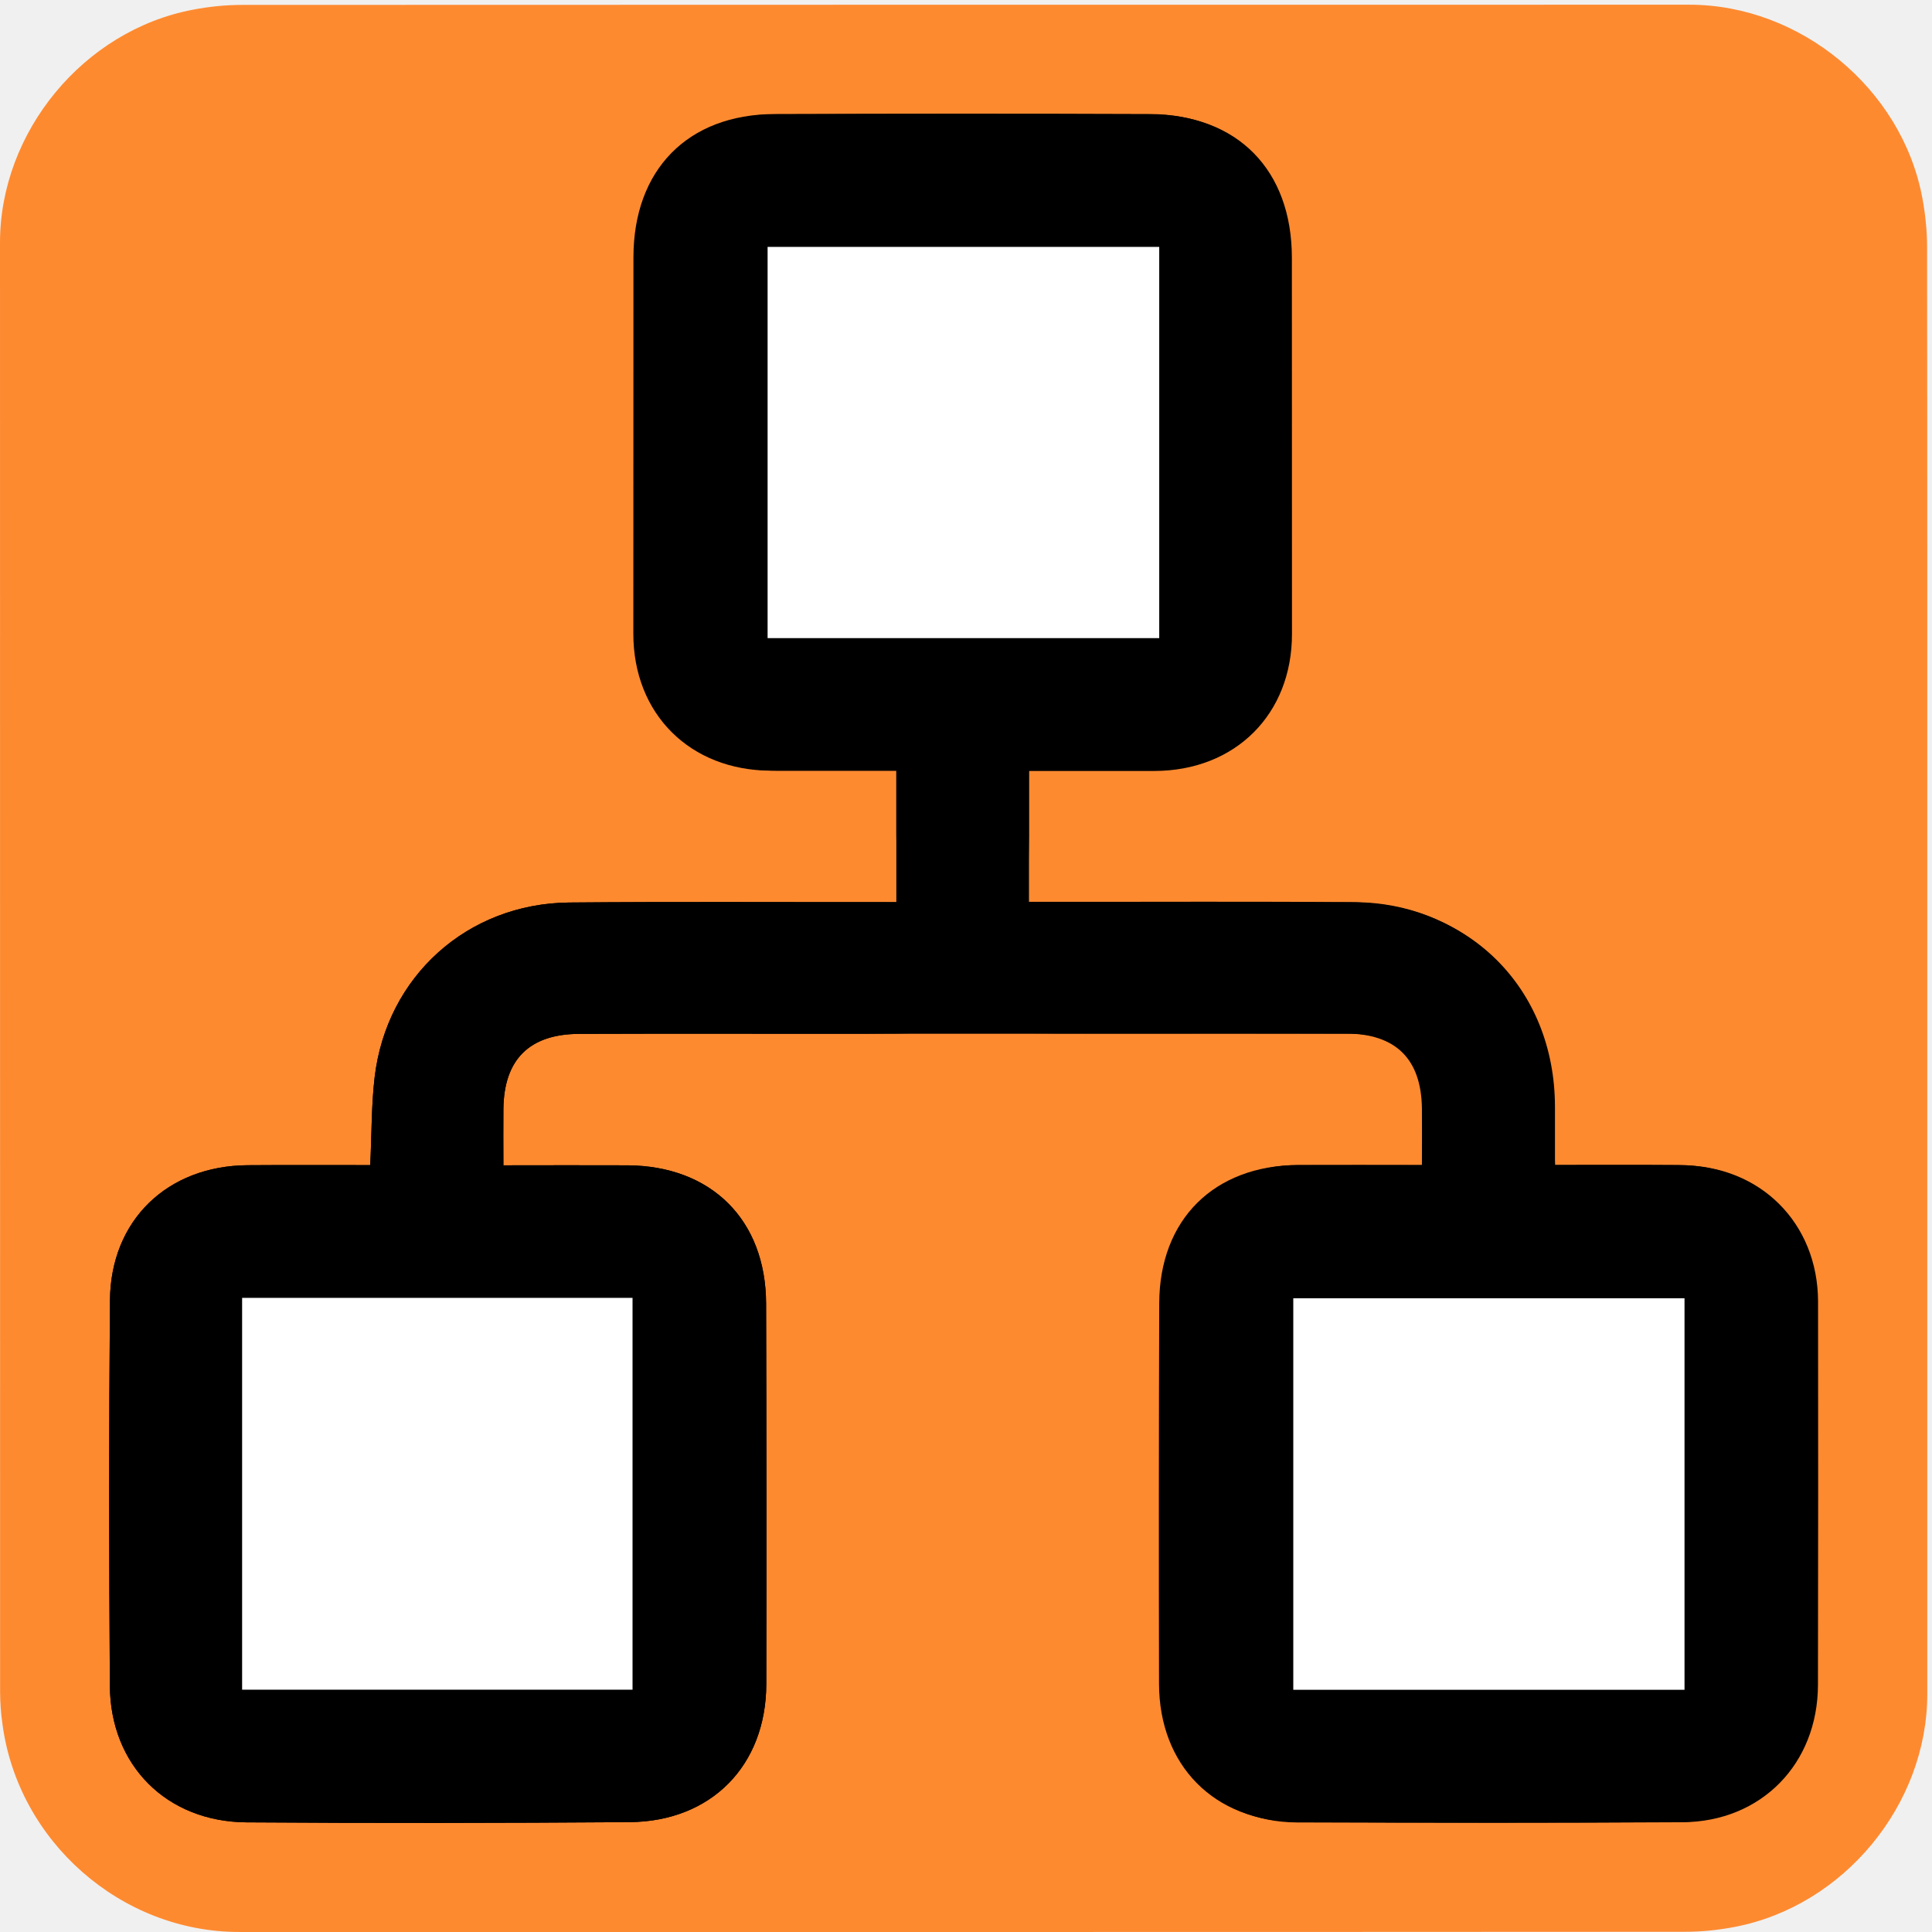
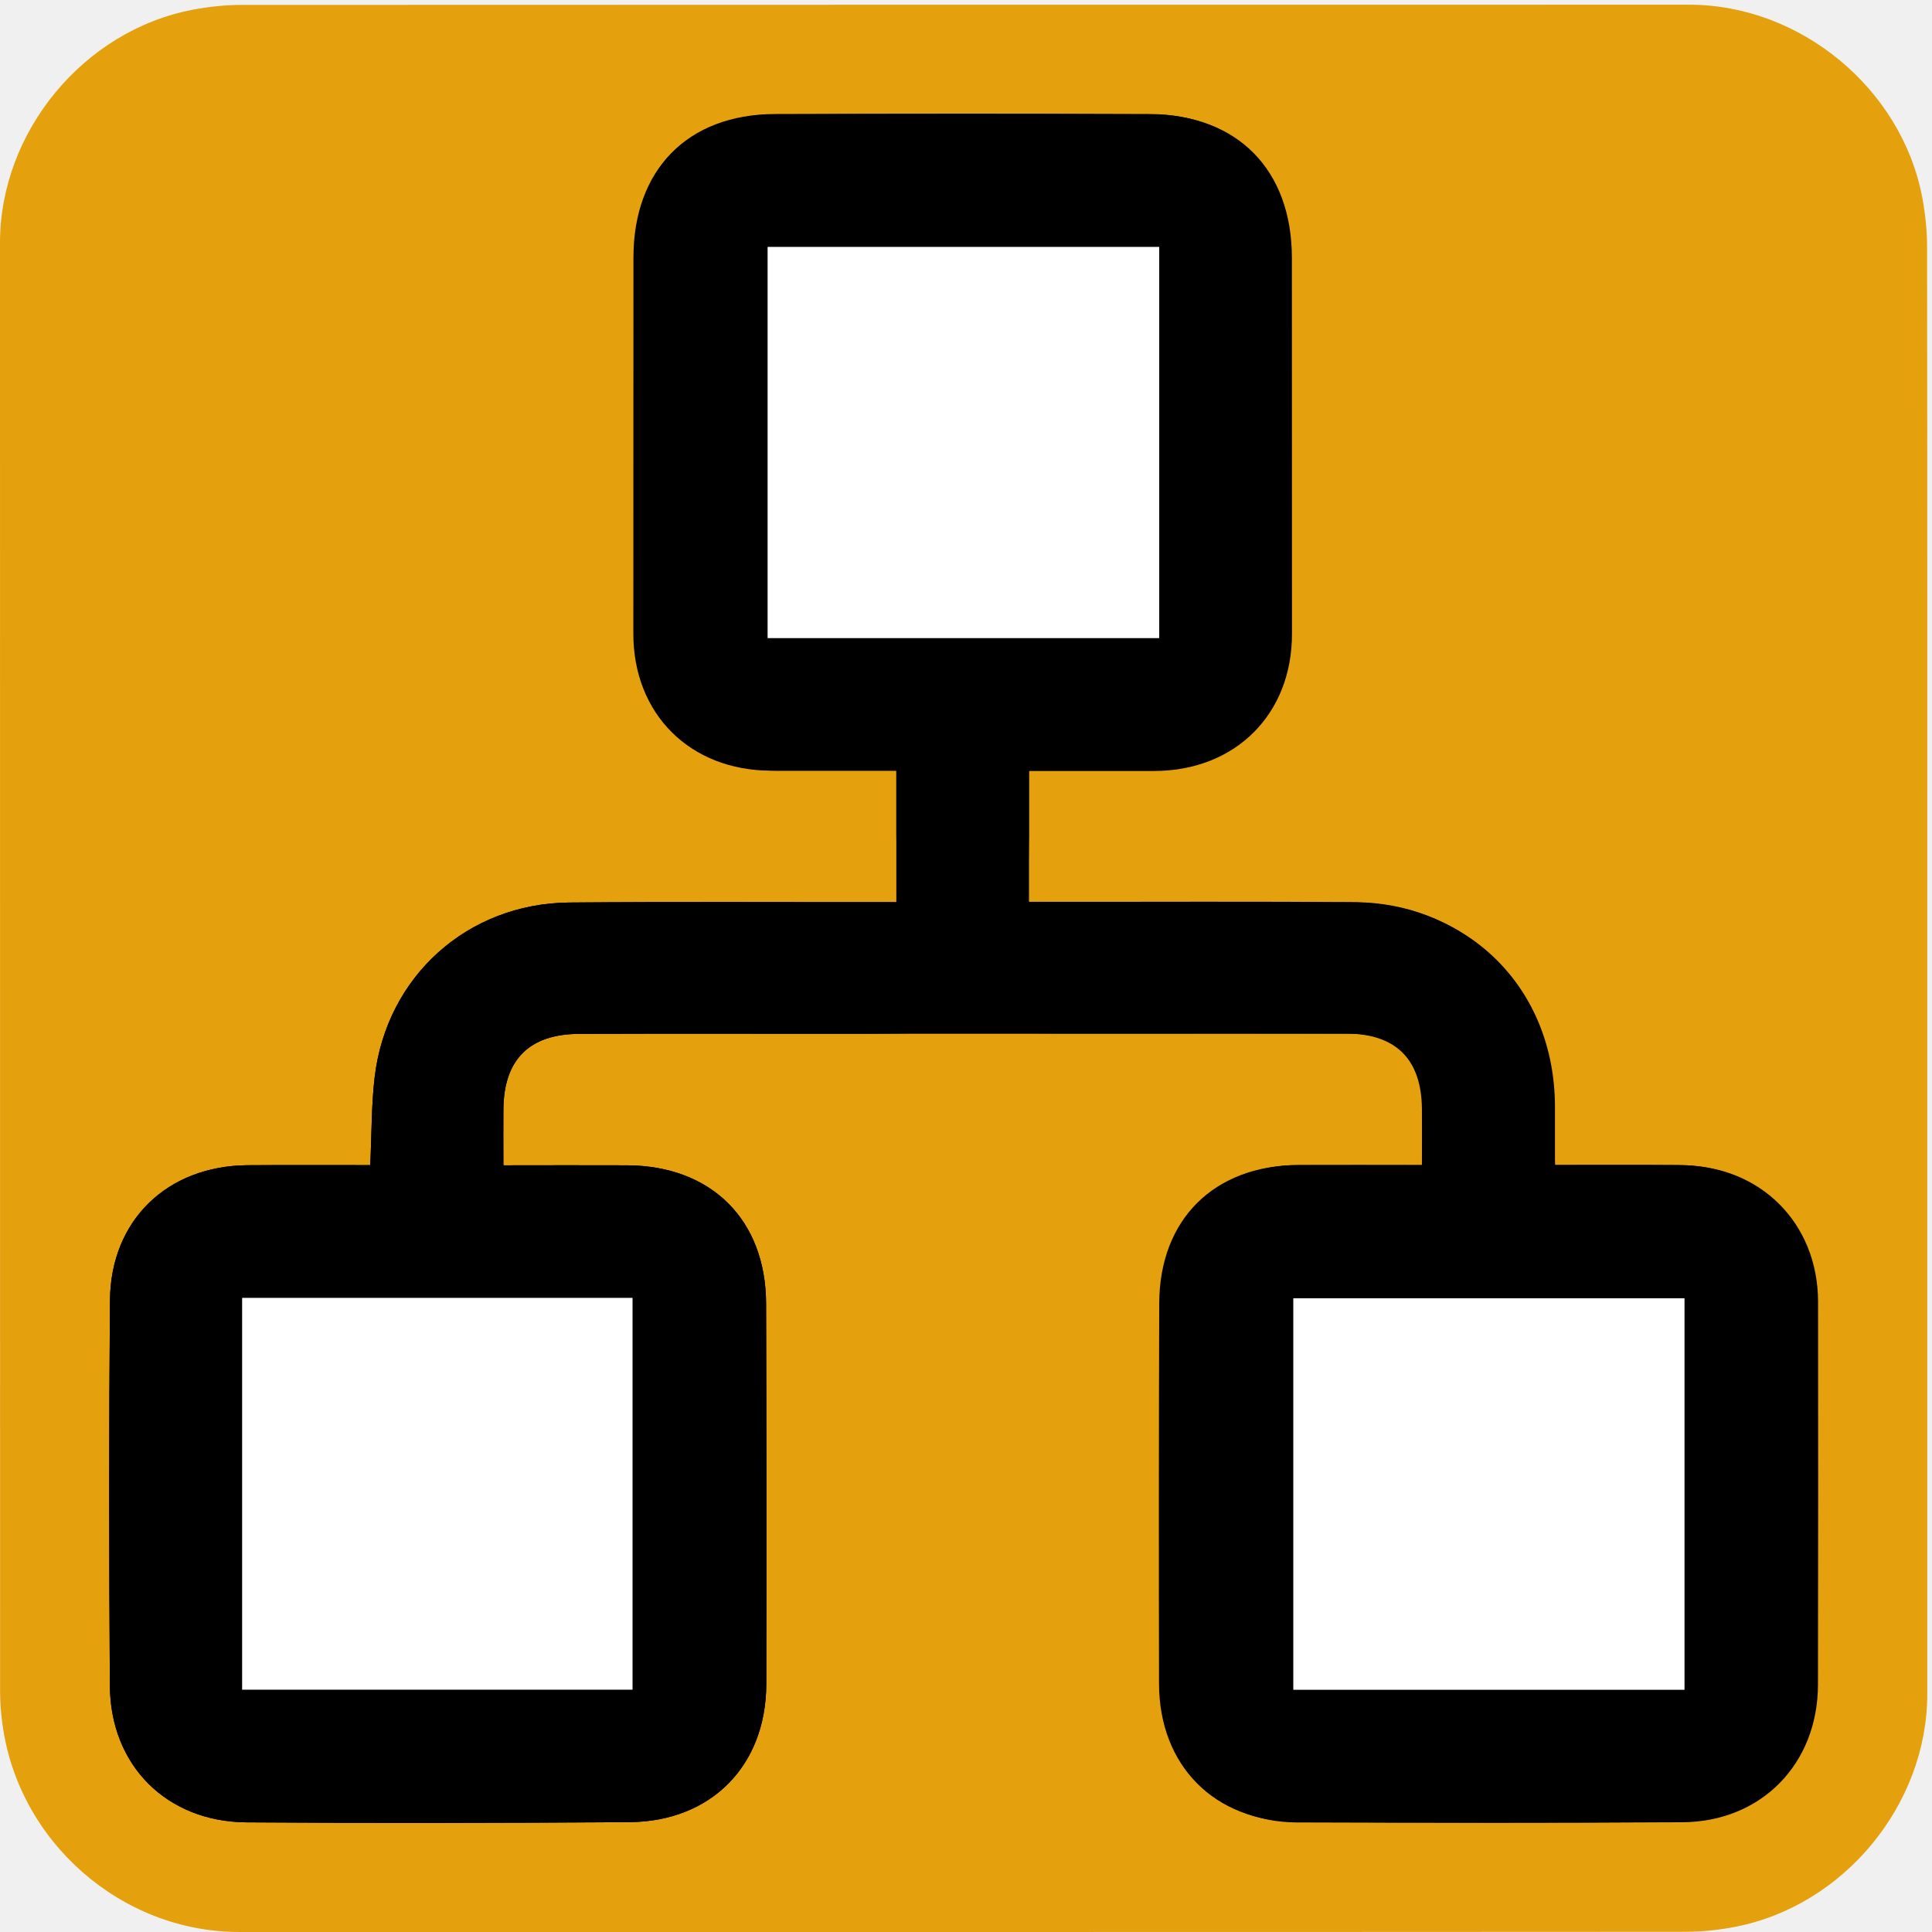
<svg xmlns="http://www.w3.org/2000/svg" id="dependencies" viewBox="0 0 769 769" width="500" height="500" shape-rendering="geometricPrecision" text-rendering="geometricPrecision">
  <style>
    @keyframes pair1_f_o{0%,14.286%,28.571%,to{fill-opacity:1}42.857%,57.143%,71.429%,85.714%{fill-opacity:0}}@keyframes pair2_f_o{0%,71.429%,85.714%,to{fill-opacity:1}14.286%,28.571%,42.857%,57.143%{fill-opacity:0}}@keyframes pair3_f_o{0%,42.857%,57.143%{fill-opacity:1}14.286%,28.571%,71.429%,85.714%,to{fill-opacity:0}}@keyframes box1_f_o{0%,14.286%,28.571%,42.857%,57.143%,to{fill-opacity:1}71.429%,85.714%{fill-opacity:0}}@keyframes box2_f_o{0%,14.286%,28.571%,71.429%,85.714%,to{fill-opacity:1}42.857%,57.143%{fill-opacity:0}}@keyframes box3_f_o{0%,42.857%,57.143%,71.429%,85.714%,to{fill-opacity:1}14.286%,28.571%{fill-opacity:0}}#pair1{animation:pair1_f_o 3500ms linear infinite normal forwards}#pair2{animation:pair2_f_o 3500ms linear infinite normal forwards}#pair3{animation:pair3_f_o 3500ms linear infinite normal forwards}#box1{animation:box1_f_o 3500ms linear infinite normal forwards}#box2{animation:box2_f_o 3500ms linear infinite normal forwards}#box3{animation:box3_f_o 3500ms linear infinite normal forwards}
  </style>
  <g id="background" transform="matrix(4 0 0 4 -799.48 -2292.726)">
-     <path id="square" d="M391.65 669.56v72.19c0 11.03-8.32 21.11-19.18 23.18-1.61.31-3.27.48-4.9.48-47.97.03-95.93.02-143.9.02-11.76 0-22.02-9.02-23.56-20.72a23.27 23.27 0 01-.23-3.12c-.01-48.09-.01-96.18-.01-144.26 0-11.03 8.32-21.12 19.18-23.18 1.61-.31 3.27-.48 4.9-.48 48.01-.02 96.02-.02 144.02-.02 11.03 0 21.13 8.33 23.18 19.18.3 1.61.48 3.27.48 4.9.03 23.95.02 47.89.02 71.83z" fill="#FE8A30" stroke="none" stroke-width="1" />
+     <path id="square" d="M391.65 669.56v72.19c0 11.03-8.32 21.11-19.18 23.18-1.61.31-3.27.48-4.9.48-47.97.03-95.93.02-143.9.02-11.76 0-22.02-9.02-23.56-20.72a23.27 23.27 0 01-.23-3.12c-.01-48.09-.01-96.18-.01-144.26 0-11.03 8.32-21.12 19.18-23.18 1.61-.31 3.27-.48 4.9-.48 48.01-.02 96.02-.02 144.02-.02 11.03 0 21.13 8.33 23.18 19.18.3 1.61.48 3.27.48 4.9.03 23.95.02 47.89.02 71.83z" fill="#e5a00d" stroke="none" stroke-width="1" />
  </g>
  <g id="dependencies_top" transform="matrix(4 0 0 4 -799.509 -2292.686)">
    <g id="dependencies_group" stroke="none" stroke-width="1">
      <path id="pair1" d="M354.62 689.08c-.15-3.17-.11-5.99-.44-8.76-1.19-10.03-9.23-17.27-19.35-17.37-10.13-.09-20.26-.03-30.4-.04h-2.16v-13.08c4.03 0 7.98.01 11.92 0 8.58-.02 14.06-5.38 14.1-13.95.05-12.47.05-24.94.02-37.41-.02-8.35-5.58-13.92-13.95-13.95-12.47-.05-24.94-.04-37.41 0-8.65.03-14.04 5.56-14.04 14.27 0 12.47-.01 24.94-.01 37.42-.01 8 5.63 13.63 13.69 13.65 4.04.01 8.09 0 12.48 0v6.33l.166 10.906c.799 8.746 1.644 8.914 18.634 8.914 8.65 0 17.3-.02 25.95.01 4.96.02 7.49 2.54 7.55 7.46.02 1.77 0 3.55 0 5.62-4.32 0-8.35-.02-12.37 0-8.33.06-13.74 5.43-13.77 13.75-.04 12.63-.05 25.25-.02 37.88.02 8.11 5.48 13.67 13.62 13.73 12.7.09 25.41.11 38.11.02 7.94-.06 13.54-5.66 13.59-13.59.09-12.78.1-25.57-.01-38.35-.06-7.97-5.7-13.39-13.69-13.45-4-.03-8.04-.01-12.21-.01z" fill="#000" />
      <path id="pair2" d="M236.72 689.11c.15-3.17.11-5.99.44-8.76 1.19-10.03 9.23-17.27 19.35-17.37 10.13-.09 20.26-.03 30.4-.04h2.16v-13.08c-4.03 0-7.98.01-11.92 0-8.58-.02-14.06-5.38-14.1-13.95-.05-12.47-.05-24.94-.02-37.41.02-8.35 5.58-13.92 13.95-13.95 12.47-.05 24.94-.04 37.41 0 8.65.03 14.04 5.56 14.04 14.27 0 12.47.01 24.94.01 37.42.01 8-5.63 13.63-13.69 13.65-4.04.01-8.09 0-12.48 0v6.33l-.166 10.906c-.799 8.746-1.644 8.914-18.634 8.914-8.65 0-17.3-.02-25.95.01-4.96.02-7.49 2.54-7.55 7.46-.02 1.77 0 3.55 0 5.62 4.32 0 8.35-.02 12.37 0 8.33.06 13.74 5.43 13.77 13.75.04 12.63.05 25.25.02 37.88-.02 8.11-5.48 13.67-13.62 13.73-12.7.09-25.41.11-38.11.02-7.94-.06-13.54-5.66-13.59-13.59-.09-12.78-.1-25.57.01-38.35.06-7.97 5.7-13.39 13.69-13.45 4-.03 8.04-.01 12.21-.01z" fill="#000" />
      <path id="pair3" d="M236.72 689.11c.15-3.17.11-5.99.44-8.76 1.19-10.03 9.23-17.27 19.35-17.37 10.13-.09 20.26-.03 30.4-.04l8.76.015 9.37.015c9.66 0 19.33.02 28.99-.02 11.91-.05 20.57 8.51 20.58 20.37v5.81h12.58c7.82.01 13.58 5.72 13.6 13.56.02 12.71.01 25.41-.01 38.12-.01 7.88-5.64 13.65-13.5 13.69-12.78.07-25.56.07-38.35.02-7.87-.03-13.56-5.8-13.57-13.62-.01-12.71-.01-25.41-.02-38.12 0-7.95 5.76-13.68 13.73-13.67 4.04.01 8.08 0 12.3 0 0-2.78.29-5.43-.07-7.99-.45-3.18-3.3-5.08-6.86-5.08-16.99-.01-33.98 0-50.97 0-8.65 0-17.3-.02-25.95.01-4.96.02-7.49 2.54-7.55 7.46-.02 1.77 0 3.55 0 5.62 4.32 0 8.35-.02 12.37 0 8.33.06 13.74 5.43 13.77 13.75.04 12.63.05 25.25.02 37.88-.02 8.11-5.48 13.67-13.62 13.73-12.7.09-25.41.11-38.11.02-7.94-.06-13.54-5.66-13.59-13.59-.09-12.78-.1-25.57.01-38.35.06-7.97 5.7-13.39 13.69-13.45 4-.03 8.04-.01 12.21-.01z" fill="#000" />
      <path id="box1" d="M367.5 741.32h-38.93v-38.96h38.93v38.96z" fill="#FFF" />
      <path id="box2" d="M315.23 597.74v38.93h-38.97v-38.93h38.97z" fill="#FFF" />
      <path id="box3" d="M223.97 741.31v-38.99h38.85v38.99h-38.85z" fill="#FFF" />
    </g>
  </g>
</svg>
